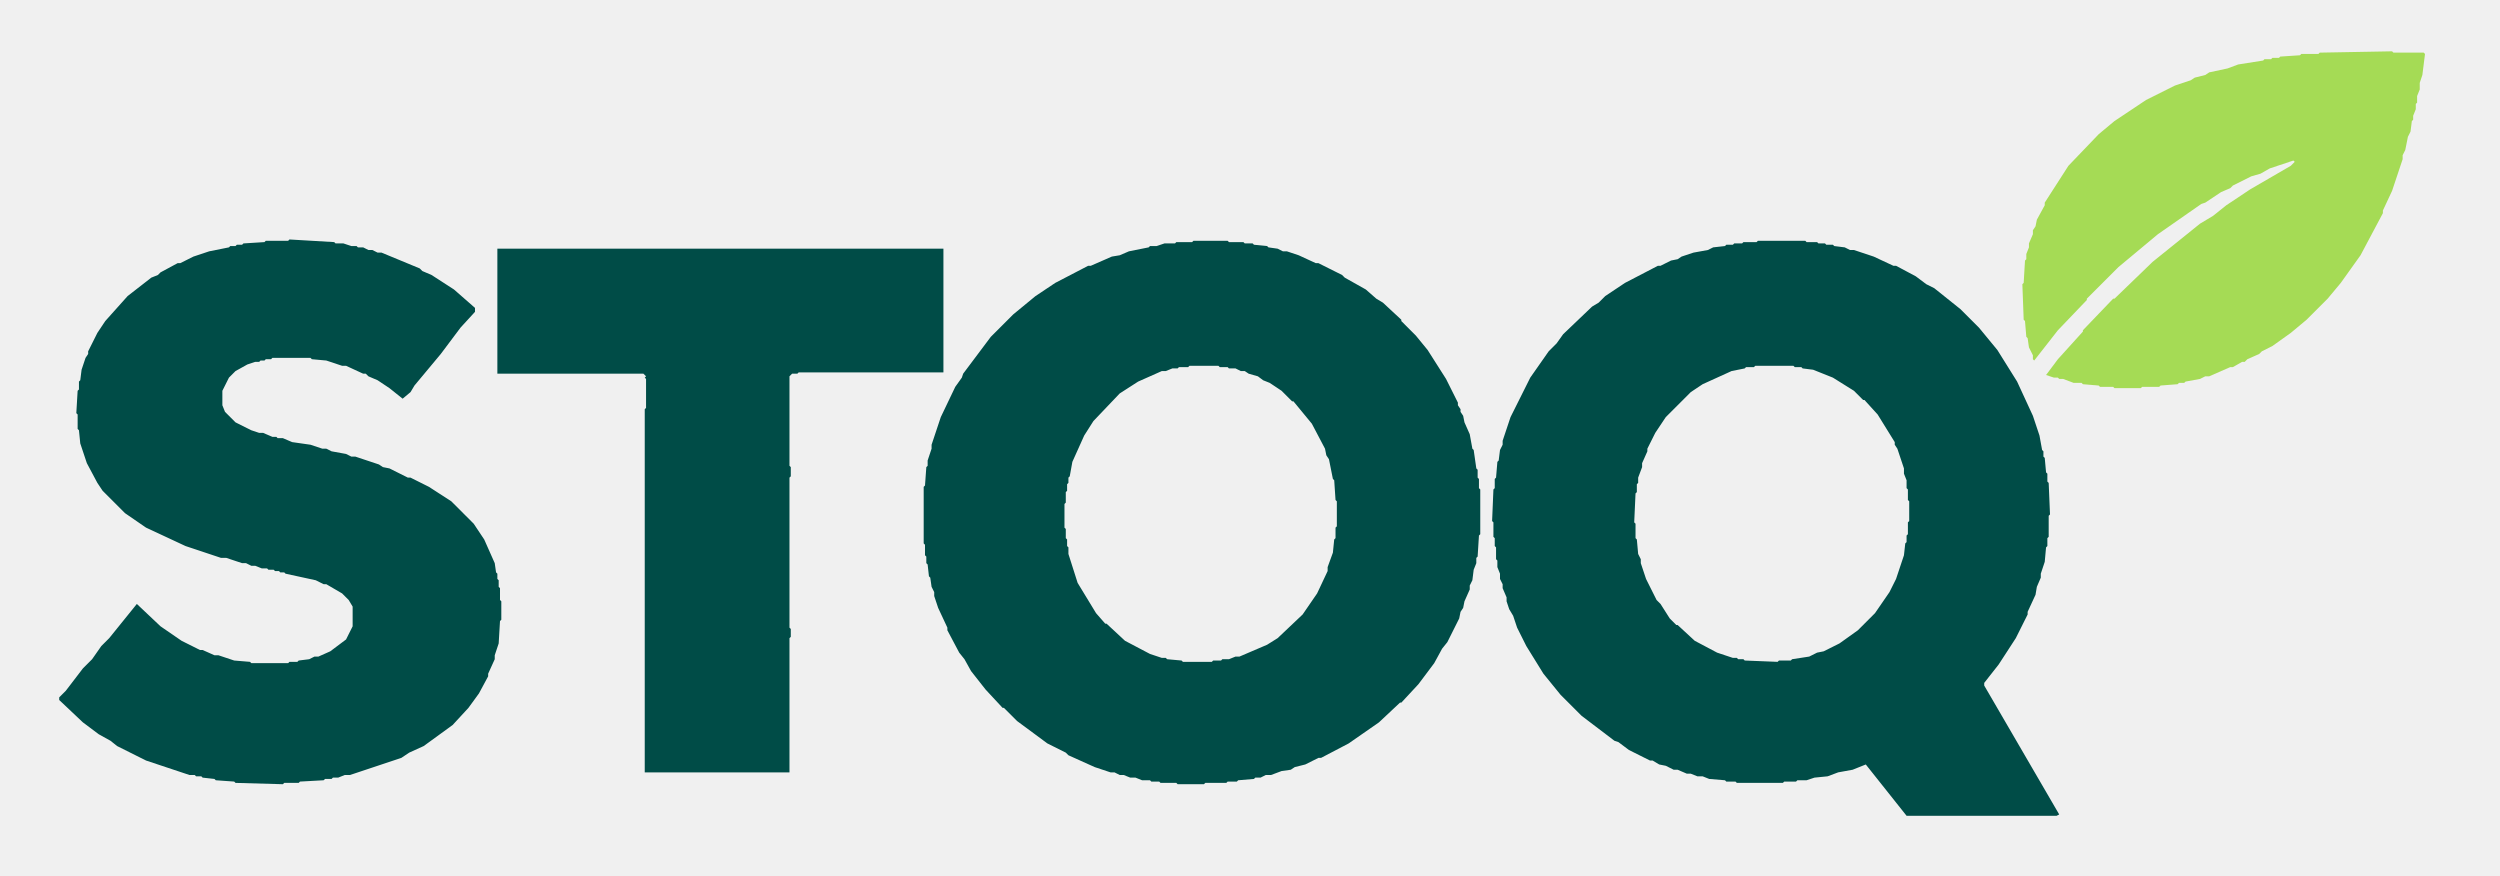
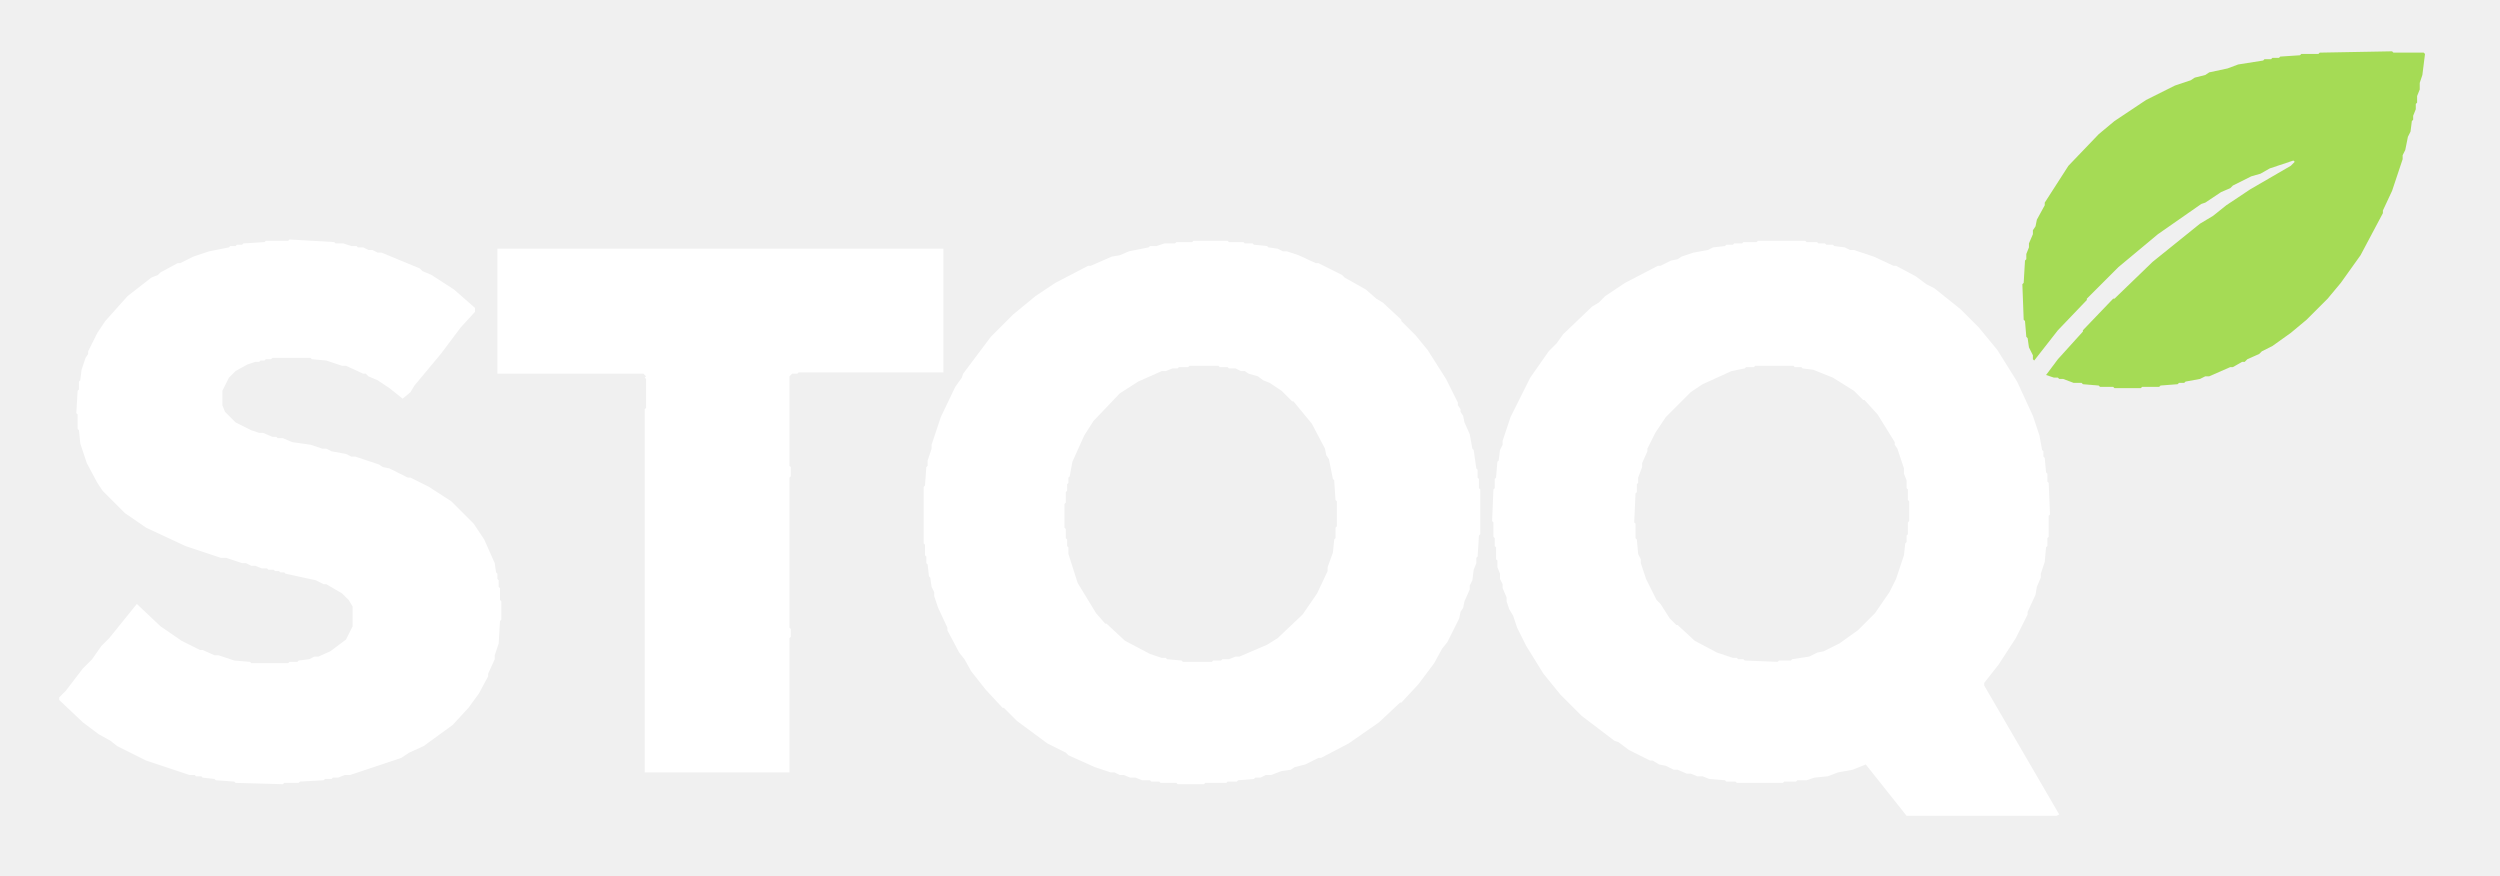
<svg xmlns="http://www.w3.org/2000/svg" width="1900" height="665" viewBox="150 25 1900 665" role="img" aria-labelledby="title">
-   <g fill="#004C47" fill-rule="evenodd">
+   <g fill="#FFFFFF" fill-rule="evenodd">
    <path d="M 528,214 L 528,309  L 639,309  L 641,311  L 640,312  L 641,313  L 641,335  L 640,336  L 640,612  L 750,612  L 750,510  L 751,509  L 751,503  L 750,502  L 750,388  L 751,387  L 751,380  L 750,379  L 750,311  L 752,309  L 756,309  L 757,308  L 867,308  L 867,214 Z M 1338,279 L 1333,286  L 1327,292  L 1313,312  L 1298,342  L 1292,360  L 1292,363  L 1290,367  L 1289,375  L 1288,376  L 1287,388  L 1286,389  L 1286,396  L 1285,397  L 1284,421  L 1285,422  L 1285,433  L 1286,434  L 1286,440  L 1287,441  L 1287,450  L 1288,451  L 1288,456  L 1290,461  L 1290,465  L 1292,469  L 1292,472  L 1295,479  L 1295,482  L 1297,488  L 1300,493  L 1303,502  L 1310,516  L 1323,537  L 1336,553  L 1352,569  L 1377,588  L 1380,589  L 1388,595  L 1404,603  L 1406,603  L 1411,606  L 1416,607  L 1422,610  L 1425,610  L 1432,613  L 1435,613  L 1440,615  L 1444,615  L 1449,617  L 1461,618  L 1462,619  L 1469,619  L 1470,620  L 1505,620  L 1506,619  L 1515,619  L 1516,618  L 1523,618  L 1529,616  L 1539,615  L 1547,612  L 1558,610  L 1568,606  L 1599,645  L 1713,645  L 1715,644  L 1658,546  L 1658,544  L 1669,530  L 1682,510  L 1691,492  L 1691,490  L 1697,477  L 1698,471  L 1701,464  L 1701,461  L 1704,452  L 1705,441  L 1706,440  L 1706,434  L 1707,433  L 1707,417  L 1708,416  L 1707,392  L 1706,391  L 1706,385  L 1705,384  L 1704,373  L 1703,372  L 1703,368  L 1702,367  L 1700,356  L 1695,341  L 1683,315  L 1668,291  L 1654,274  L 1640,260  L 1620,244  L 1614,241  L 1606,235  L 1591,227  L 1589,227  L 1574,220  L 1559,215  L 1556,215  L 1552,213  L 1544,212  L 1543,211  L 1538,211  L 1537,210  L 1532,210  L 1531,209  L 1523,209  L 1522,208  L 1486,208  L 1485,209  L 1475,209  L 1474,210  L 1468,210  L 1467,211  L 1462,211  L 1461,212  L 1452,213  L 1448,215  L 1437,217  L 1428,220  L 1425,222  L 1420,223  L 1412,227  L 1410,227  L 1385,240  L 1370,250  L 1365,255  L 1360,258 Z M 1484,303 L 1513,303  L 1514,304  L 1519,304  L 1520,305  L 1528,306  L 1543,312  L 1559,322  L 1566,329  L 1567,329  L 1577,340  L 1590,361  L 1590,363  L 1592,366  L 1597,381  L 1597,385  L 1599,390  L 1599,396  L 1600,397  L 1600,405  L 1601,406  L 1601,421  L 1600,422  L 1600,431  L 1599,432  L 1599,437  L 1598,438  L 1597,447  L 1591,465  L 1586,475  L 1575,491  L 1562,504  L 1548,514  L 1536,520  L 1531,521  L 1525,524  L 1512,526  L 1511,527  L 1502,527  L 1501,528  L 1476,527  L 1475,526  L 1471,526  L 1470,525  L 1467,525  L 1455,521  L 1438,512  L 1425,500  L 1424,500  L 1419,495  L 1412,484  L 1409,481  L 1401,465  L 1397,453  L 1397,450  L 1395,446  L 1394,435  L 1393,434  L 1393,423  L 1392,422  L 1393,400  L 1394,399  L 1394,393  L 1395,392  L 1395,388  L 1398,380  L 1398,377  L 1402,368  L 1402,366  L 1408,354  L 1416,342  L 1435,323  L 1444,317  L 1466,307  L 1476,305  L 1477,304  L 1483,304 Z M 1095,209 L 1084,209  L 1083,208  L 1057,208  L 1056,209  L 1044,209  L 1043,210  L 1035,210  L 1029,212  L 1024,212  L 1023,213  L 1008,216  L 1001,219  L 995,220  L 979,227  L 977,227  L 952,240  L 937,250  L 920,264  L 903,281  L 882,309  L 881,312  L 876,319  L 865,342  L 858,363  L 858,366  L 855,375  L 855,379  L 854,380  L 853,394  L 852,395  L 852,438  L 853,439  L 853,447  L 854,448  L 854,453  L 855,454  L 856,463  L 857,464  L 858,471  L 860,475  L 860,478  L 863,487  L 870,502  L 870,504  L 879,521  L 883,526  L 888,535  L 899,549  L 912,563  L 913,563  L 923,573  L 946,590  L 960,597  L 962,599  L 982,608  L 994,612  L 997,612  L 1001,614  L 1004,614  L 1009,616  L 1013,616  L 1018,618  L 1024,618  L 1025,619  L 1031,619  L 1032,620  L 1044,620  L 1045,621  L 1065,621  L 1066,620  L 1082,620  L 1083,619  L 1090,619  L 1091,618  L 1103,617  L 1104,616  L 1108,616  L 1112,614  L 1116,614  L 1124,611  L 1131,610  L 1134,608  L 1142,606  L 1152,601  L 1154,601  L 1175,590  L 1198,574  L 1214,559  L 1215,559  L 1228,545  L 1240,529  L 1246,518  L 1250,513  L 1259,495  L 1260,490  L 1262,487  L 1263,482  L 1267,473  L 1267,470  L 1269,466  L 1270,458  L 1272,453  L 1272,449  L 1273,448  L 1274,432  L 1275,431  L 1275,397  L 1274,396  L 1274,389  L 1273,388  L 1273,382  L 1272,381  L 1270,367  L 1269,366  L 1267,355  L 1263,346  L 1262,341  L 1260,338  L 1260,336  L 1258,333  L 1258,331  L 1249,313  L 1235,291  L 1226,280  L 1215,269  L 1215,268  L 1201,255  L 1196,252  L 1188,245  L 1172,236  L 1170,234  L 1152,225  L 1150,225  L 1137,219  L 1128,216  L 1125,216  L 1121,214  L 1114,213  L 1113,212  L 1103,211  L 1102,210  L 1096,210 Z M 1054,303 L 1076,303  L 1077,304  L 1083,304  L 1084,305  L 1089,305  L 1093,307  L 1096,307  L 1099,309  L 1106,311  L 1110,314  L 1115,316  L 1124,322  L 1132,330  L 1133,330  L 1147,347  L 1157,366  L 1158,371  L 1160,374  L 1163,389  L 1164,390  L 1165,405  L 1166,406  L 1166,425  L 1165,426  L 1165,434  L 1164,435  L 1163,445  L 1159,456  L 1159,459  L 1151,476  L 1140,492  L 1121,510  L 1113,515  L 1092,524  L 1089,524  L 1084,526  L 1079,526  L 1078,527  L 1072,527  L 1071,528  L 1049,528  L 1048,527  L 1037,526  L 1036,525  L 1033,525  L 1024,522  L 1005,512  L 991,499  L 990,499  L 983,491  L 969,468  L 962,446  L 962,441  L 961,440  L 961,435  L 960,434  L 960,427  L 959,426  L 959,408  L 960,407  L 960,399  L 961,398  L 961,393  L 962,392  L 962,388  L 963,387  L 965,376  L 974,356  L 981,345  L 1001,324  L 1015,315  L 1033,307  L 1036,307  L 1041,305  L 1045,305  L 1046,304  L 1053,304 Z M 426,213 L 422,213  L 421,212  L 417,212  L 411,210  L 405,210  L 404,209  L 370,207  L 369,208  L 352,208  L 351,209  L 335,210  L 334,211  L 330,211  L 329,212  L 325,212  L 324,213  L 309,216  L 297,220  L 287,225  L 285,225  L 272,232  L 270,234  L 265,236  L 247,250  L 230,269  L 224,278  L 217,292  L 217,294  L 215,297  L 212,306  L 211,314  L 210,315  L 210,321  L 209,322  L 208,339  L 209,340  L 209,351  L 210,352  L 211,362  L 216,377  L 224,392  L 228,398  L 245,415  L 261,426  L 291,440  L 318,449  L 322,449  L 334,453  L 337,453  L 341,455  L 344,455  L 349,457  L 353,457  L 354,458  L 358,458  L 359,459  L 362,459  L 363,460  L 366,460  L 367,461  L 390,466  L 396,469  L 398,469  L 410,476  L 415,481  L 418,486  L 418,501  L 413,511  L 401,520  L 392,524  L 389,524  L 385,526  L 377,527  L 376,528  L 370,528  L 369,529  L 341,529  L 340,528  L 328,527  L 316,523  L 313,523  L 304,519  L 302,519  L 288,512  L 272,501  L 254,484  L 233,510  L 227,516  L 220,526  L 213,533  L 200,550  L 195,555  L 195,557  L 213,574  L 225,583  L 234,588  L 239,592  L 261,603  L 294,614  L 298,614  L 299,615  L 303,615  L 304,616  L 313,617  L 314,618  L 328,619  L 329,620  L 365,621  L 366,620  L 377,620  L 378,619  L 396,618  L 397,617  L 402,617  L 403,616  L 407,616  L 412,614  L 416,614  L 455,601  L 461,597  L 472,592  L 494,576  L 506,563  L 514,552  L 521,539  L 521,537  L 526,526  L 526,523  L 529,514  L 530,497  L 531,496  L 531,482  L 530,481  L 530,472  L 529,471  L 529,466  L 528,465  L 528,461  L 527,460  L 526,453  L 518,435  L 510,423  L 493,406  L 476,395  L 462,388  L 460,388  L 446,381  L 441,380  L 438,378  L 420,372  L 417,372  L 413,370  L 402,368  L 398,366  L 395,366  L 386,363  L 372,361  L 365,358  L 361,358  L 360,357  L 357,357  L 350,354  L 347,354  L 341,352  L 329,346  L 321,338  L 319,333  L 319,322  L 324,312  L 329,307  L 338,302  L 344,300  L 347,300  L 348,299  L 351,299  L 352,298  L 356,298  L 357,297  L 386,297  L 387,298  L 398,299  L 410,303  L 413,303  L 426,309  L 428,309  L 430,311  L 437,314  L 446,320  L 456,328  L 462,323  L 465,318  L 485,294  L 500,274  L 511,262  L 511,259  L 495,245  L 478,234  L 471,231  L 469,229  L 440,217  L 437,217  L 433,215  L 430,215 Z" />
  </g>
  <g fill="#A5DB55" fill-rule="evenodd">
    <path d="M 1993,66 L 1992,65  L 1969,65  L 1968,64  L 1913,65  L 1912,66  L 1899,66  L 1898,67  L 1883,68  L 1882,69  L 1877,69  L 1876,70  L 1871,70  L 1870,71  L 1851,74  L 1843,77  L 1829,80  L 1826,82  L 1818,84  L 1815,86  L 1803,90  L 1781,101  L 1757,117  L 1745,127  L 1722,151  L 1704,179  L 1704,181  L 1698,192  L 1697,197  L 1695,200  L 1695,203  L 1692,210  L 1692,213  L 1690,218  L 1690,222  L 1689,223  L 1688,240  L 1687,241  L 1688,268  L 1689,269  L 1690,281  L 1691,282  L 1692,289  L 1695,295  L 1695,298  L 1696,299  L 1714,276  L 1736,253  L 1736,252  L 1760,228  L 1790,203  L 1823,180  L 1826,179  L 1838,171  L 1845,168  L 1847,166  L 1861,159  L 1868,157  L 1875,153  L 1893,147  L 1894,148  L 1891,151  L 1860,169  L 1842,181  L 1832,189  L 1822,195  L 1786,224  L 1757,252  L 1756,252  L 1733,276  L 1733,277  L 1714,298  L 1705,310  L 1711,312  L 1714,312  L 1715,313  L 1718,313  L 1726,316  L 1732,316  L 1733,317  L 1745,318  L 1746,319  L 1756,319  L 1757,320  L 1777,320  L 1778,319  L 1791,319  L 1792,318  L 1805,317  L 1806,316  L 1810,316  L 1811,315  L 1822,313  L 1826,311  L 1829,311  L 1845,304  L 1847,304  L 1854,300  L 1856,300  L 1858,298  L 1867,294  L 1869,292  L 1877,288  L 1891,278  L 1903,268  L 1919,252  L 1929,240  L 1944,219  L 1961,187  L 1961,185  L 1968,170  L 1976,146  L 1976,143  L 1978,139  L 1980,129  L 1982,125  L 1983,117  L 1984,116  L 1984,113  L 1986,108  L 1986,104  L 1987,103  L 1987,98  L 1989,93  L 1989,88  L 1991,82 Z" />
  </g>
</svg>
